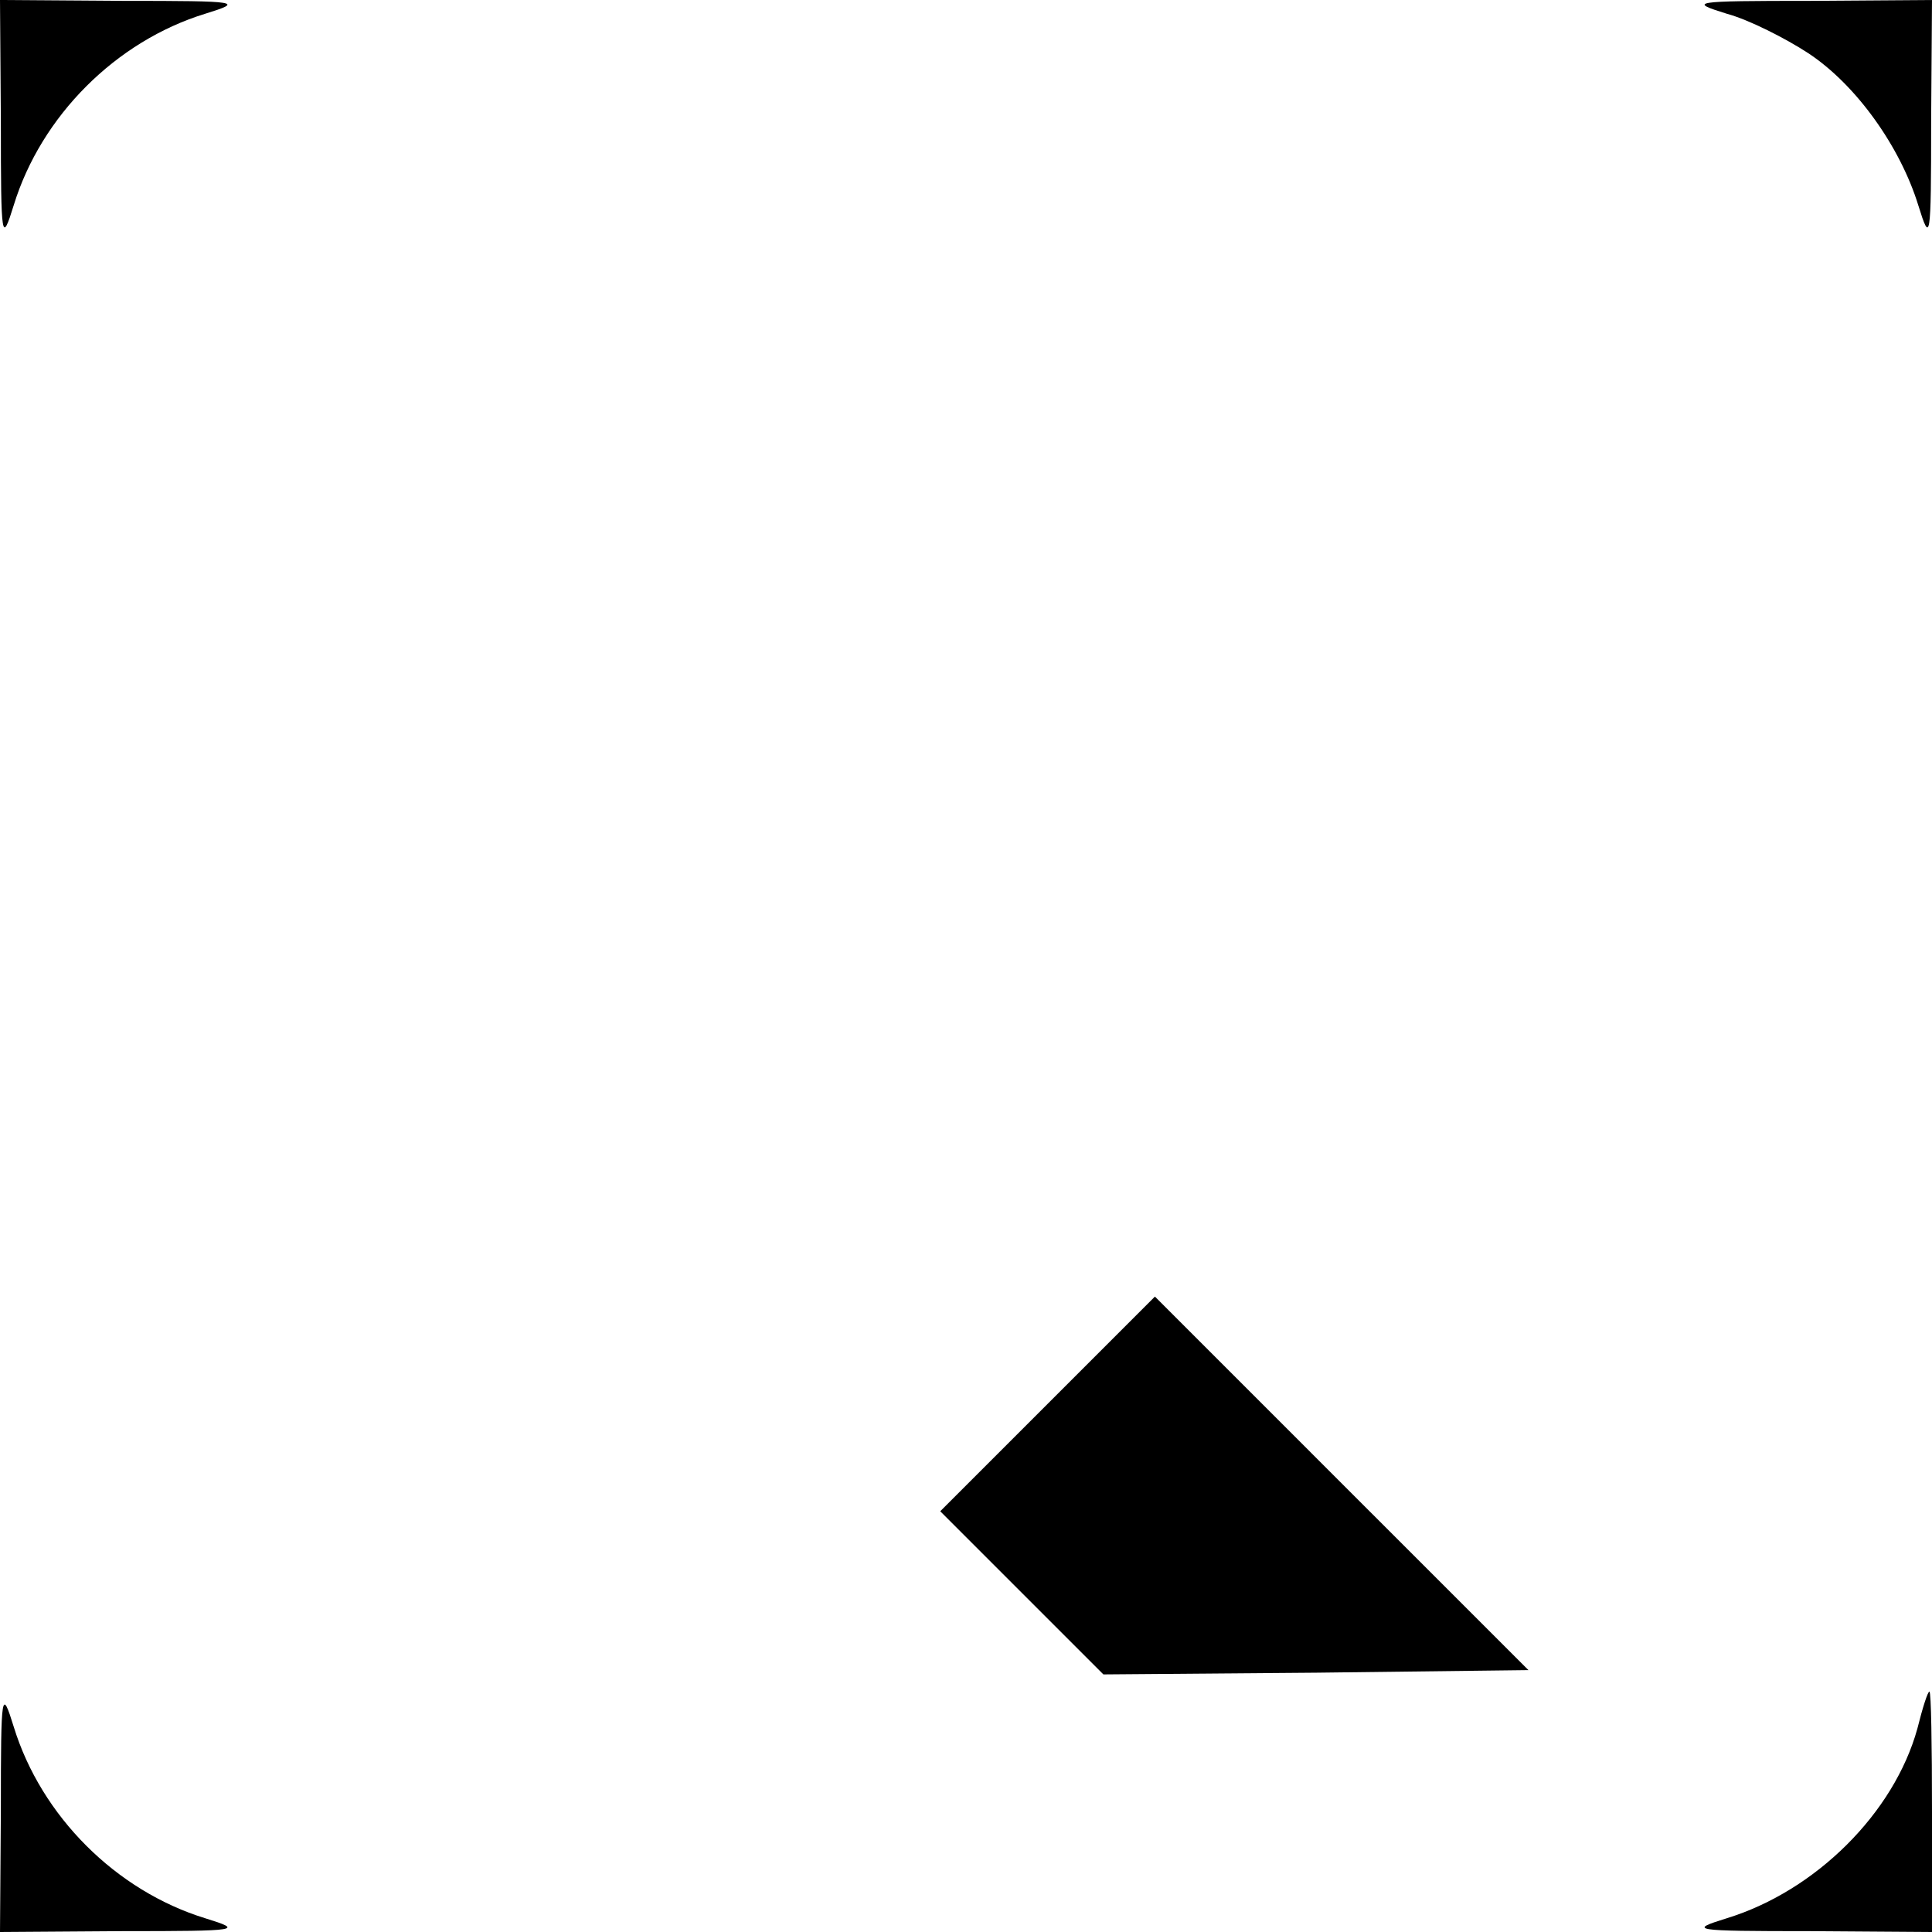
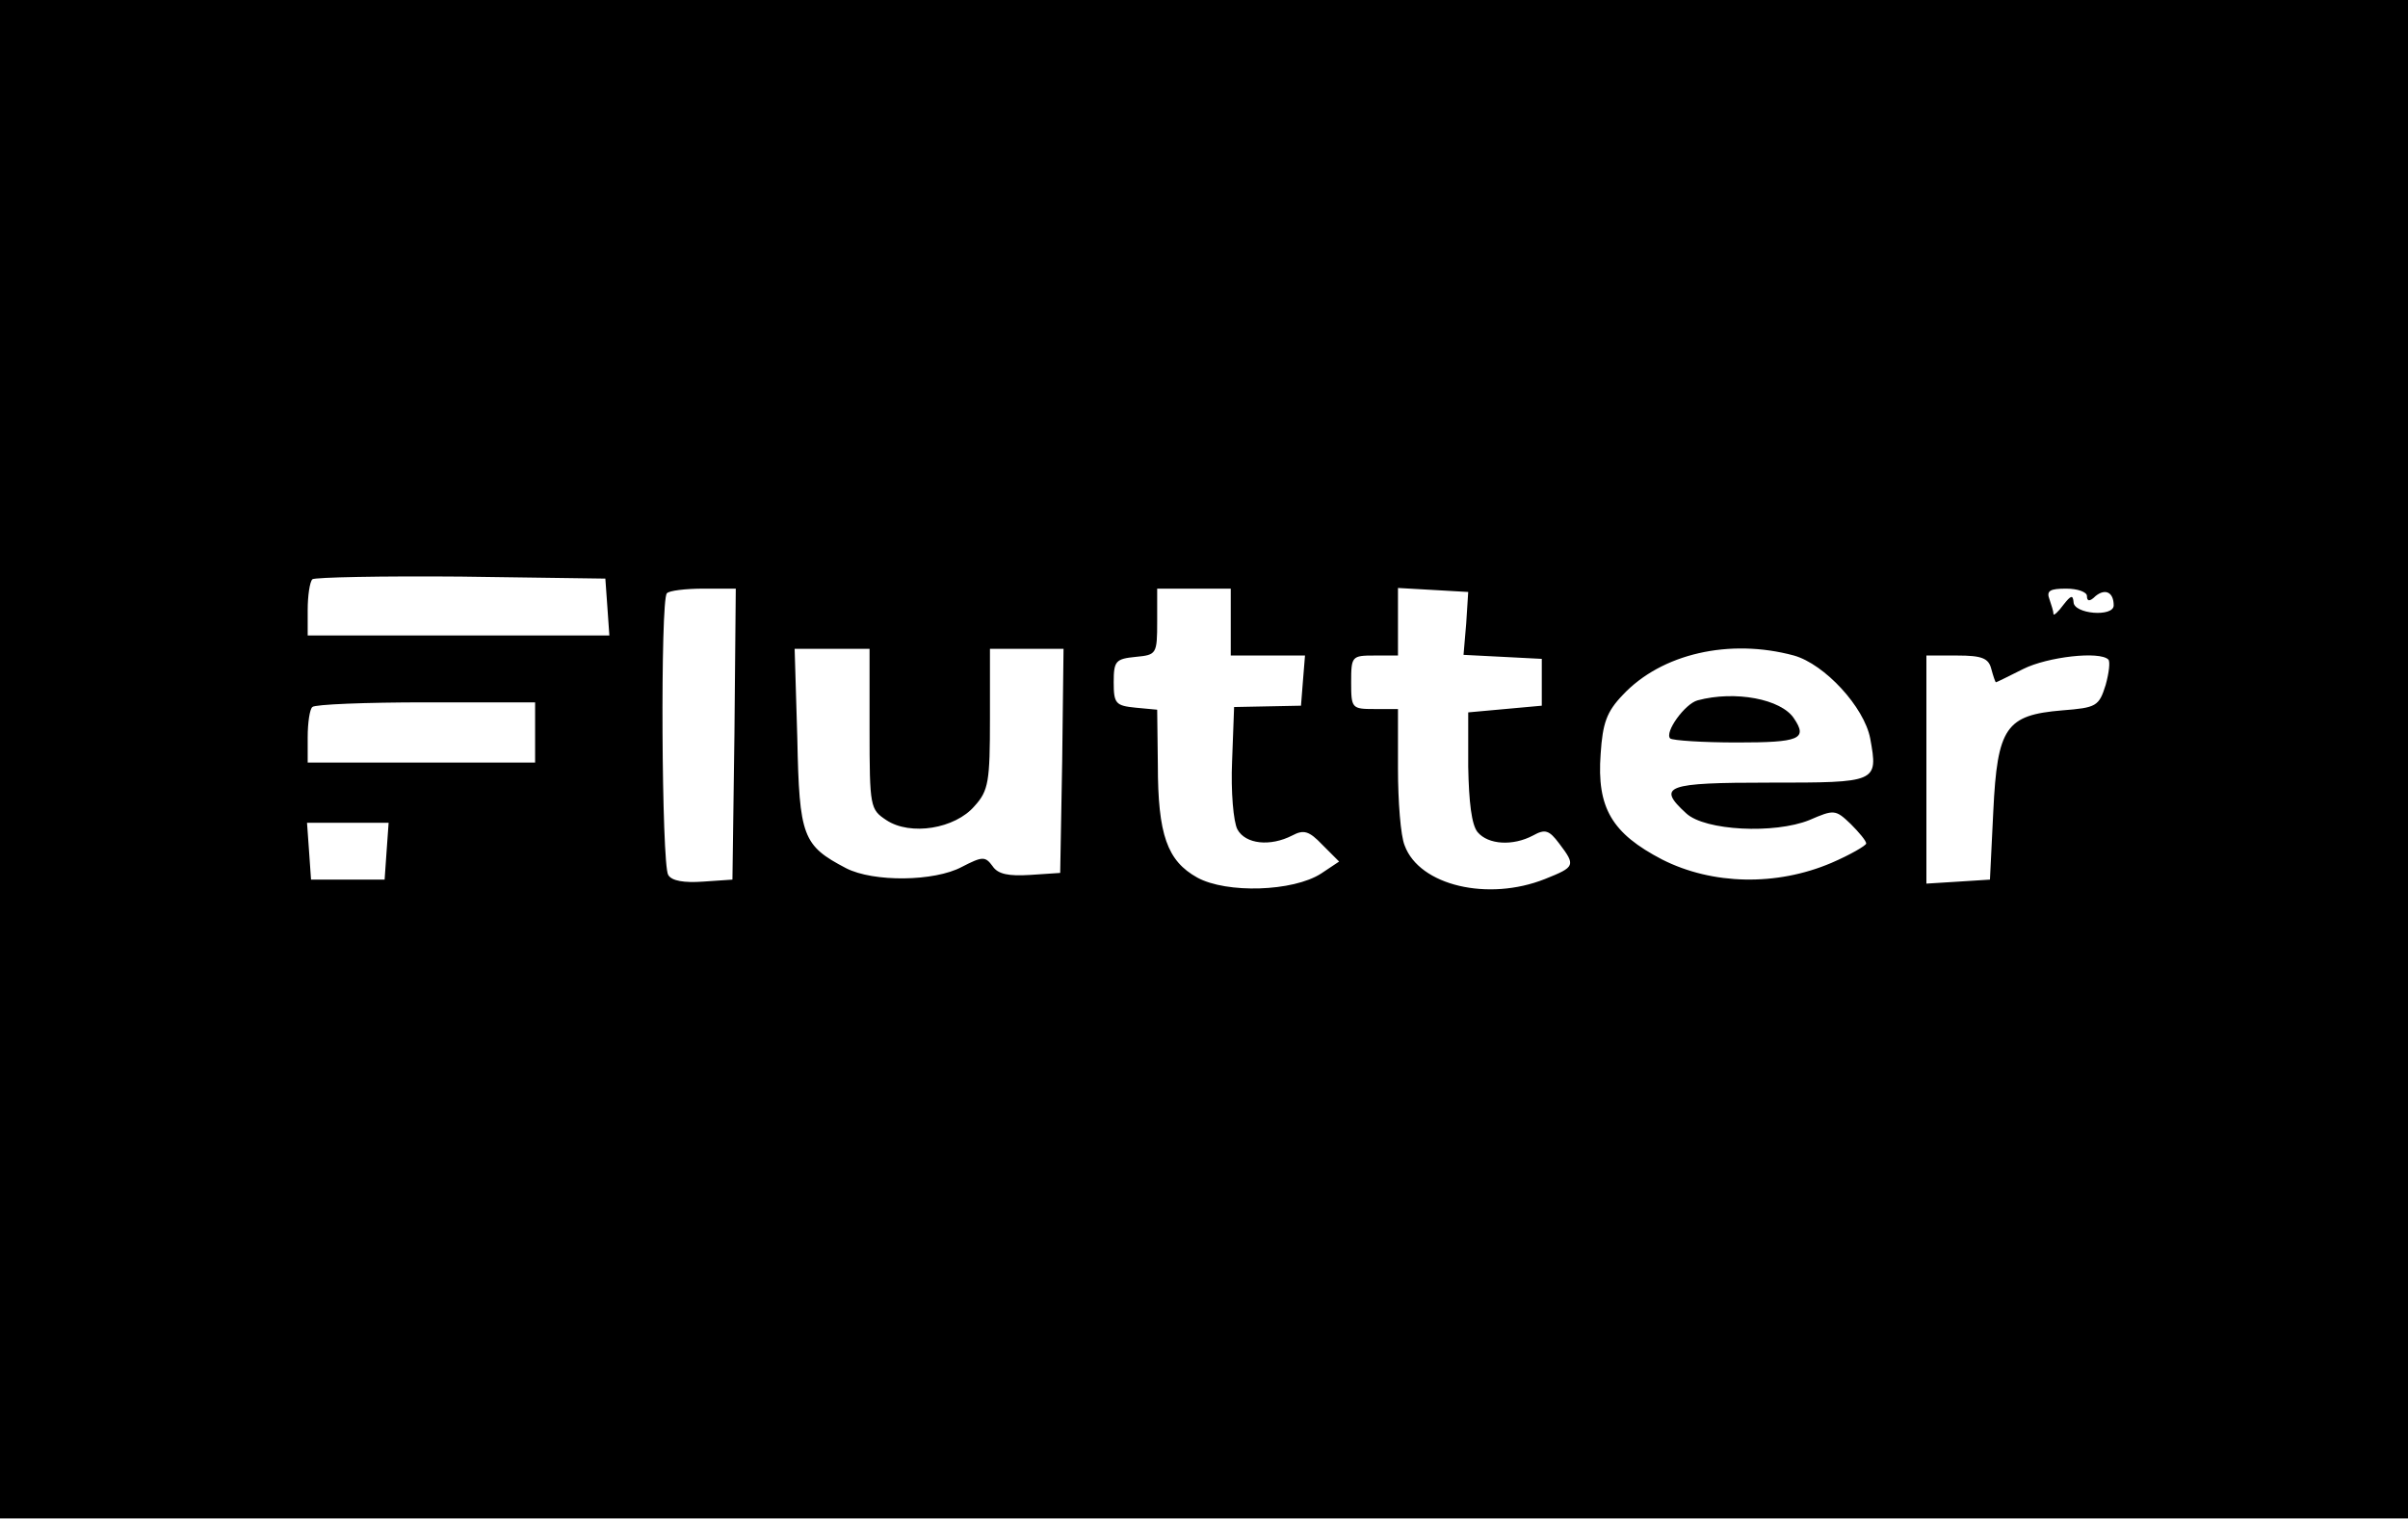
- <svg xmlns="http://www.w3.org/2000/svg" version="1.0" width="225pt" height="225pt" viewBox="0 0 225 225" preserveAspectRatio="xMidYMid meet">
-   <g transform="translate(0,225) scale(0.1,-0.1)" fill="#000000" stroke="none">
-     <path d="M1 2108 c0 -139 1 -142 15 -97 32 104 119 191 223 223 45 14 42 15 -96 15 l-143 1 1 -142z" />
-     <path d="M2011 2234 c26 -7 69 -29 95 -46 56 -37 107 -109 128 -177 14 -45 15 -42 15 97 l1 142 -142 -1 c-139 0 -142 -1 -97 -15z" />
-     <path d="M1220 615 l-125 -125 95 -95 95 -95 248 2 247 3 -218 218 -217 217 -125 -125z" />
-     <path d="M1 143 l-1 -143 143 1 c138 0 141 1 96 15 -104 32 -191 119 -223 223 -14 45 -15 42 -15 -96z" />
-     <path d="M2233 237 c-27 -98 -118 -189 -222 -221 -45 -14 -42 -15 97 -15 l142 -1 0 140 c0 77 -1 140 -3 140 -2 0 -8 -19 -14 -43z" />
+ <svg xmlns="http://www.w3.org/2000/svg" version="1.0" width="360pt" height="227pt" viewBox="0 0 360 227" preserveAspectRatio="xMidYMid meet">
+   <g transform="translate(0,227) scale(0.1,-0.1)" fill="#000000" stroke="none">
+     <path d="M0 1135 l0 -1135 1800 0 1800 0 0 1135 0 1135 -1800 0 -1800 0 0 -1135z m908 228 l3 -43 -225 0 -226 0 0 38 c0 21 3 42 7 46 4 3 104 5 222 4 l216 -3 3 -42z m190 -190 l-3 -218 -44 -3 c-28 -2 -47 1 -52 10 -10 15 -12 412 -2 421 3 4 28 7 55 7 l48 0 -2 -217z m742 167 l0 -50 56 0 55 0 -3 -37 -3 -38 -50 -1 -50 -1 -3 -81 c-2 -45 2 -91 8 -102 12 -22 49 -26 82 -9 17 9 25 7 45 -14 l25 -25 -27 -18 c-42 -27 -141 -30 -185 -6 -45 25 -59 64 -59 169 l-1 82 -32 3 c-30 3 -33 6 -33 38 0 32 3 35 33 38 31 3 32 4 32 53 l0 49 55 0 55 0 0 -50z m352 -2 l-4 -47 59 -3 58 -3 0 -35 0 -35 -55 -5 -55 -5 0 -81 c1 -53 5 -87 14 -98 16 -19 53 -21 83 -5 18 10 24 8 39 -12 25 -33 24 -35 -21 -53 -85 -34 -188 -10 -210 50 -6 14 -10 66 -10 115 l0 89 -35 0 c-34 0 -35 1 -35 40 0 39 1 40 35 40 l35 0 0 51 0 50 53 -3 52 -3 -3 -47z m928 41 c0 -8 4 -9 13 0 15 12 27 5 27 -14 0 -18 -60 -13 -60 5 -1 11 -4 10 -15 -4 -8 -11 -15 -17 -15 -14 0 4 -3 13 -6 22 -5 13 1 16 25 16 17 0 31 -5 31 -11z m-1820 -199 c0 -117 1 -120 25 -136 36 -24 103 -13 132 21 21 23 23 37 23 131 l0 104 55 0 55 0 -2 -167 -3 -168 -45 -3 c-32 -2 -48 1 -56 13 -11 15 -15 15 -46 -1 -41 -22 -132 -23 -173 -2 -65 34 -70 47 -73 194 l-4 134 56 0 56 0 0 -120z m1382 110 c46 -13 105 -77 114 -124 12 -66 11 -66 -151 -66 -154 0 -169 -5 -124 -46 28 -26 132 -31 184 -10 37 16 39 16 62 -6 12 -12 23 -25 23 -29 0 -3 -24 -17 -52 -29 -82 -35 -178 -33 -253 5 -75 39 -98 77 -92 158 3 46 9 63 33 88 58 62 160 85 256 59z m295 -20 c3 -11 6 -20 7 -20 1 0 19 9 41 20 36 18 114 27 127 14 3 -3 1 -20 -4 -38 -10 -32 -14 -34 -65 -38 -84 -7 -97 -25 -103 -151 l-5 -102 -47 -3 -48 -3 0 170 0 171 46 0 c37 0 47 -4 51 -20z m-2177 -95 l0 -45 -170 0 -170 0 0 38 c0 21 3 42 7 45 3 4 80 7 170 7 l163 0 0 -45z m-222 -177 l-3 -43 -55 0 -55 0 -3 43 -3 42 61 0 61 0 -3 -42z" />
+     <path d="M2538 1223 c-19 -5 -50 -48 -41 -57 4 -3 48 -6 100 -6 93 0 106 5 85 36 -19 29 -88 42 -144 27z" />
  </g>
</svg>
